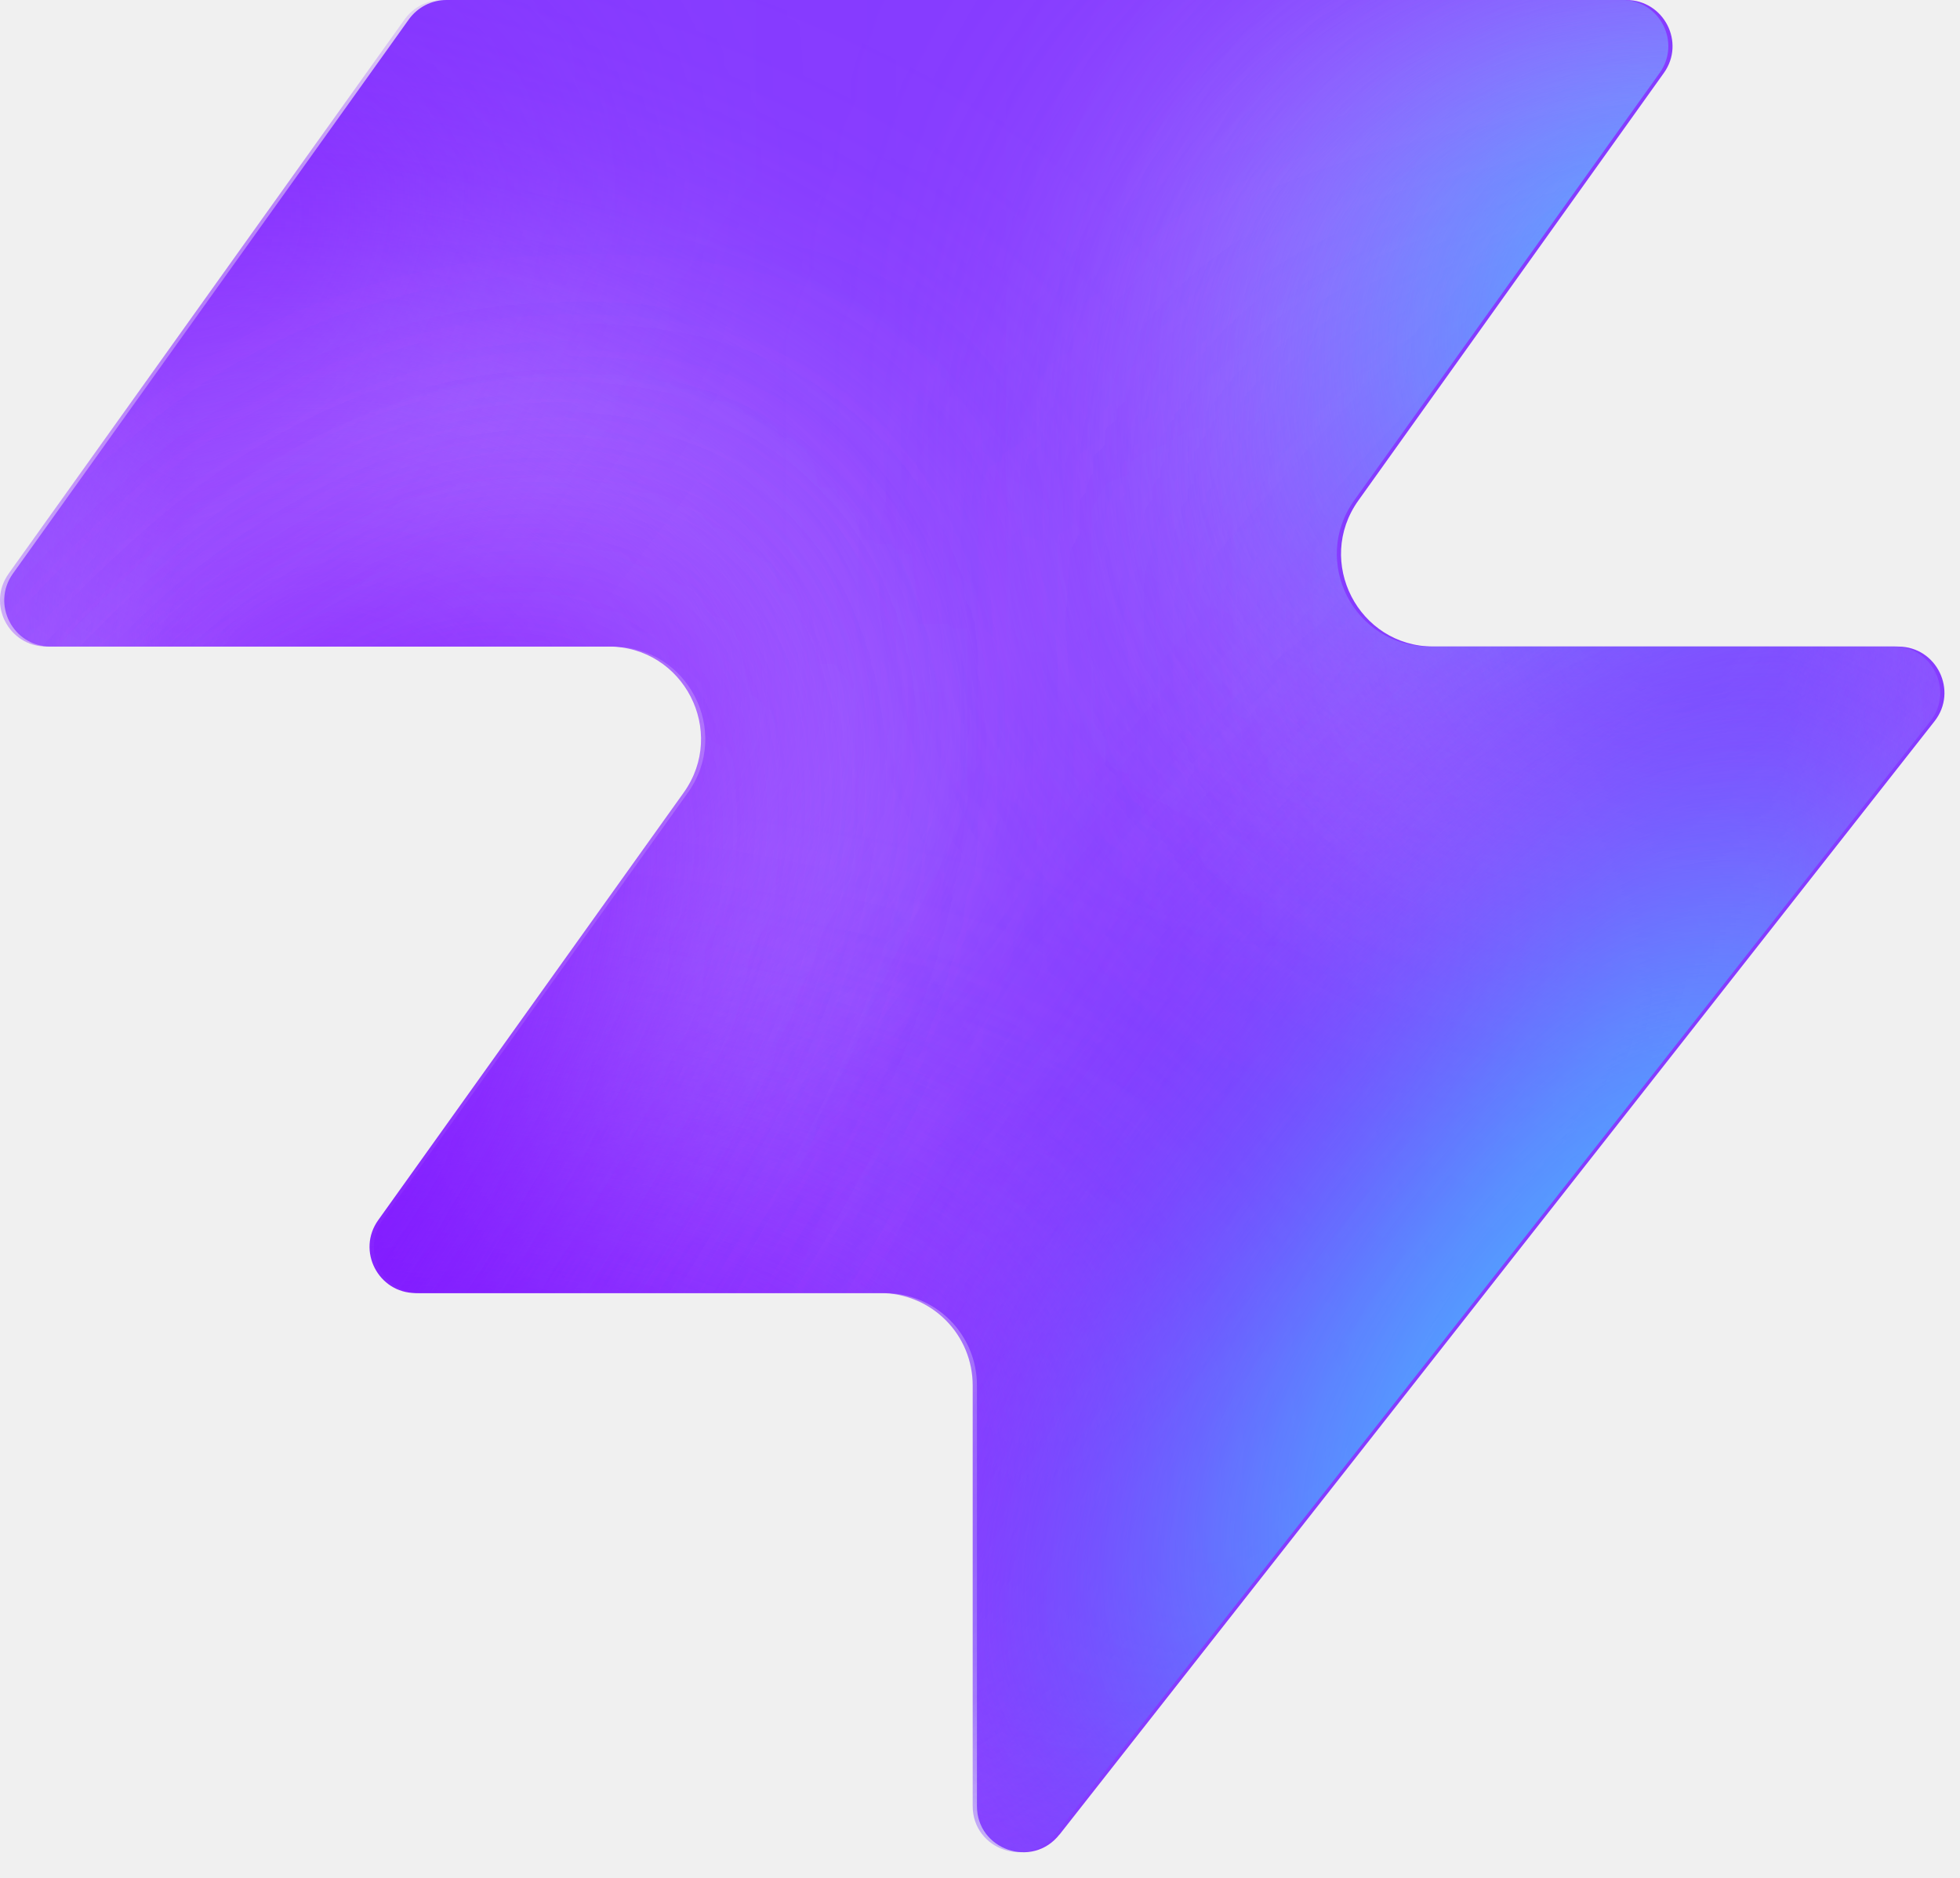
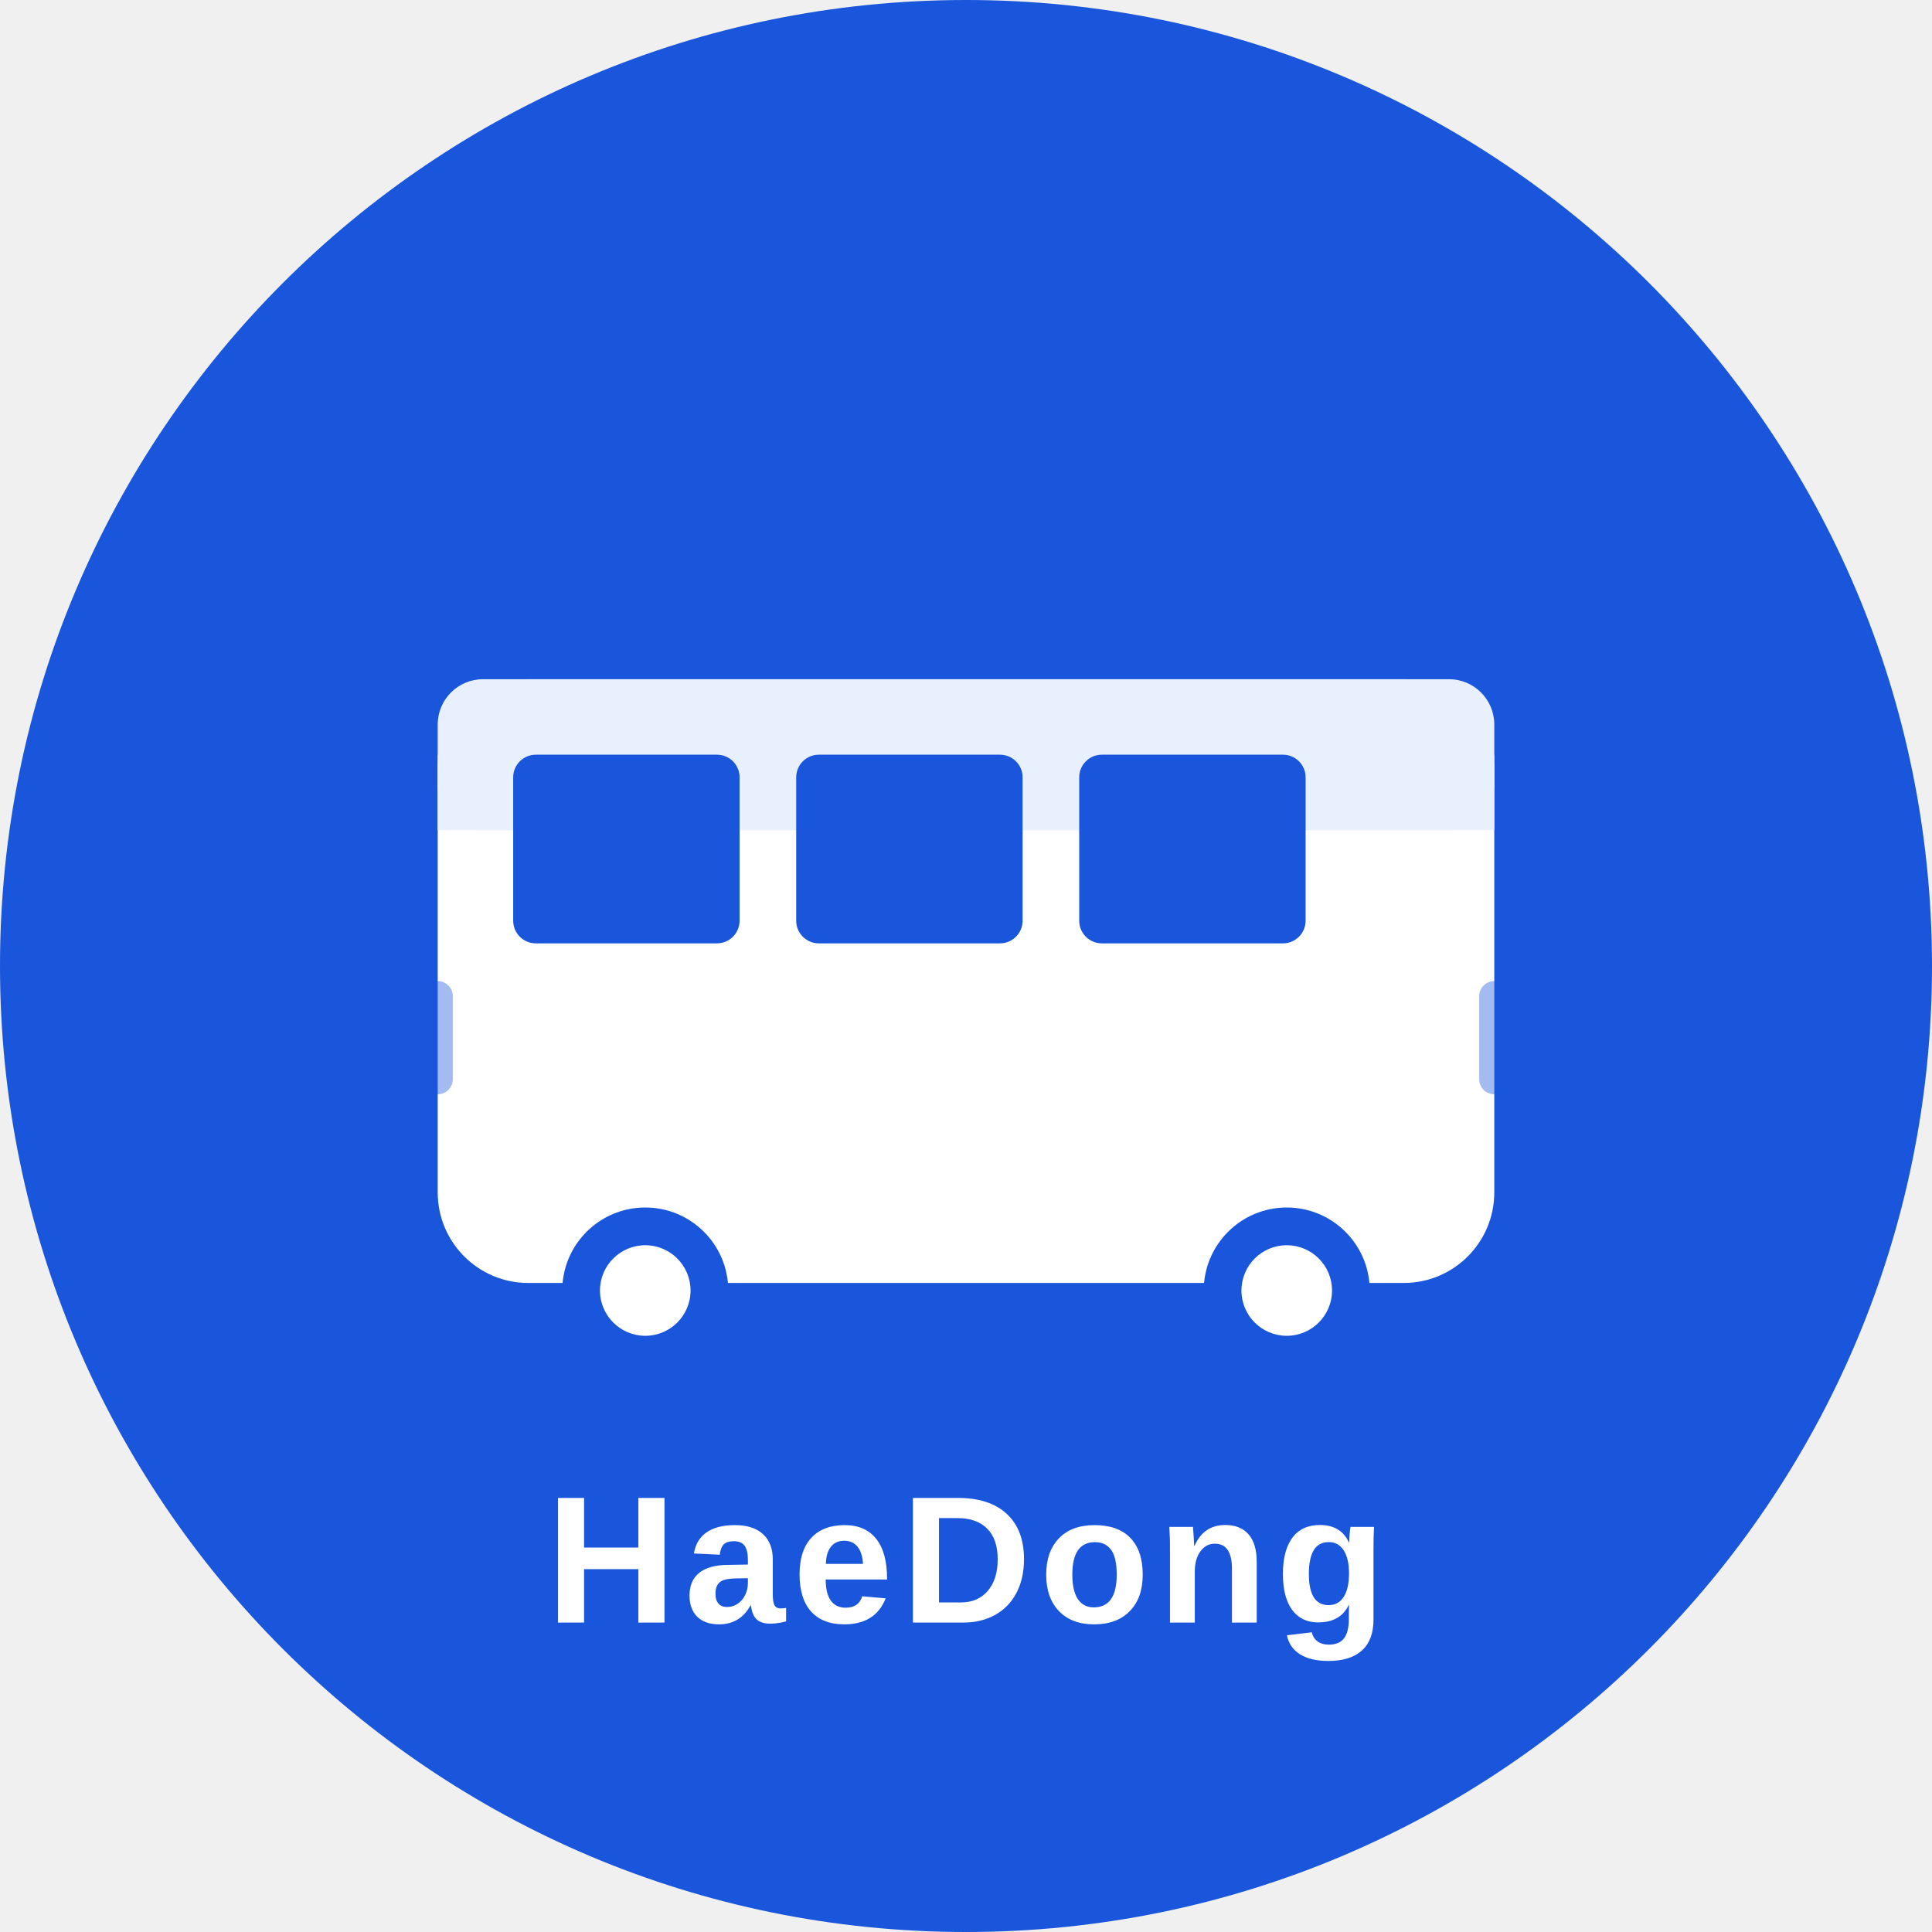
- <svg xmlns="http://www.w3.org/2000/svg" width="48" height="46" fill="none" viewBox="0 0 48 46">
-   <path fill="#863bff" d="M25.946 44.938c-.664.845-2.021.375-2.021-.698V33.937a2.26 2.26 0 0 0-2.262-2.262H10.287c-.92 0-1.456-1.04-.92-1.788l7.48-10.471c1.07-1.497 0-3.578-1.842-3.578H1.237c-.92 0-1.456-1.04-.92-1.788L10.013.474c.214-.297.556-.474.92-.474h28.894c.92 0 1.456 1.04.92 1.788l-7.48 10.471c-1.07 1.498 0 3.579 1.842 3.579h11.377c.943 0 1.473 1.088.89 1.83L25.947 44.94z" style="fill:#863bff;fill:color(display-p3 .525 .23 1);fill-opacity:1" />
-   <mask id="a" width="48" height="46" x="0" y="0" maskUnits="userSpaceOnUse" style="mask-type:alpha">
-     <path fill="#000" d="M25.842 44.938c-.664.844-2.021.375-2.021-.698V33.937a2.26 2.26 0 0 0-2.262-2.262H10.183c-.92 0-1.456-1.04-.92-1.788l7.48-10.471c1.07-1.498 0-3.579-1.842-3.579H1.133c-.92 0-1.456-1.04-.92-1.787L9.91.473c.214-.297.556-.474.92-.474h28.894c.92 0 1.456 1.04.92 1.788l-7.48 10.471c-1.07 1.498 0 3.578 1.842 3.578h11.377c.943 0 1.473 1.088.89 1.832L25.843 44.94z" style="fill:#000;fill-opacity:1" />
-   </mask>
-   <g mask="url(#a)">
-     <g filter="url(#b)">
-       <ellipse cx="5.508" cy="14.704" fill="#ede6ff" rx="5.508" ry="14.704" style="fill:#ede6ff;fill:color(display-p3 .927 .903 1);fill-opacity:1" transform="matrix(.00324 1 1 -.00324 -4.47 31.516)" />
-     </g>
-     <g filter="url(#c)">
-       <ellipse cx="10.399" cy="29.851" fill="#ede6ff" rx="10.399" ry="29.851" style="fill:#ede6ff;fill:color(display-p3 .927 .903 1);fill-opacity:1" transform="matrix(.00324 1 1 -.00324 -39.328 7.883)" />
-     </g>
-     <g filter="url(#d)">
-       <ellipse cx="5.508" cy="30.487" fill="#7e14ff" rx="5.508" ry="30.487" style="fill:#7e14ff;fill:color(display-p3 .492 .077 1);fill-opacity:1" transform="rotate(89.814 -25.913 -14.639)scale(1 -1)" />
-     </g>
-     <g filter="url(#e)">
-       <ellipse cx="5.508" cy="30.599" fill="#7e14ff" rx="5.508" ry="30.599" style="fill:#7e14ff;fill:color(display-p3 .492 .077 1);fill-opacity:1" transform="rotate(89.814 -32.644 -3.334)scale(1 -1)" />
-     </g>
-     <g filter="url(#f)">
-       <ellipse cx="5.508" cy="30.599" fill="#7e14ff" rx="5.508" ry="30.599" style="fill:#7e14ff;fill:color(display-p3 .492 .077 1);fill-opacity:1" transform="matrix(.00324 1 1 -.00324 -34.34 30.47)" />
-     </g>
-     <g filter="url(#g)">
-       <ellipse cx="14.072" cy="22.078" fill="#ede6ff" rx="14.072" ry="22.078" style="fill:#ede6ff;fill:color(display-p3 .927 .903 1);fill-opacity:1" transform="rotate(93.35 24.506 48.493)scale(-1 1)" />
-     </g>
-     <g filter="url(#h)">
-       <ellipse cx="3.47" cy="21.501" fill="#7e14ff" rx="3.47" ry="21.501" style="fill:#7e14ff;fill:color(display-p3 .492 .077 1);fill-opacity:1" transform="rotate(89.009 28.708 47.59)scale(-1 1)" />
-     </g>
-     <g filter="url(#i)">
-       <ellipse cx="3.47" cy="21.501" fill="#7e14ff" rx="3.47" ry="21.501" style="fill:#7e14ff;fill:color(display-p3 .492 .077 1);fill-opacity:1" transform="rotate(89.009 28.708 47.59)scale(-1 1)" />
-     </g>
-     <g filter="url(#j)">
-       <ellipse cx=".387" cy="8.972" fill="#7e14ff" rx="4.407" ry="29.108" style="fill:#7e14ff;fill:color(display-p3 .492 .077 1);fill-opacity:1" transform="rotate(39.51 .387 8.972)" />
-     </g>
-     <g filter="url(#k)">
-       <ellipse cx="47.523" cy="-6.092" fill="#7e14ff" rx="4.407" ry="29.108" style="fill:#7e14ff;fill:color(display-p3 .492 .077 1);fill-opacity:1" transform="rotate(37.892 47.523 -6.092)" />
-     </g>
-     <g filter="url(#l)">
-       <ellipse cx="41.412" cy="6.333" fill="#47bfff" rx="5.971" ry="9.665" style="fill:#47bfff;fill:color(display-p3 .28 .748 1);fill-opacity:1" transform="rotate(37.892 41.412 6.333)" />
-     </g>
-     <g filter="url(#m)">
-       <ellipse cx="-1.879" cy="38.332" fill="#7e14ff" rx="4.407" ry="29.108" style="fill:#7e14ff;fill:color(display-p3 .492 .077 1);fill-opacity:1" transform="rotate(37.892 -1.88 38.332)" />
-     </g>
-     <g filter="url(#n)">
-       <ellipse cx="-1.879" cy="38.332" fill="#7e14ff" rx="4.407" ry="29.108" style="fill:#7e14ff;fill:color(display-p3 .492 .077 1);fill-opacity:1" transform="rotate(37.892 -1.88 38.332)" />
-     </g>
-     <g filter="url(#o)">
-       <ellipse cx="35.651" cy="29.907" fill="#7e14ff" rx="4.407" ry="29.108" style="fill:#7e14ff;fill:color(display-p3 .492 .077 1);fill-opacity:1" transform="rotate(37.892 35.651 29.907)" />
-     </g>
-     <g filter="url(#p)">
-       <ellipse cx="38.418" cy="32.4" fill="#47bfff" rx="5.971" ry="15.297" style="fill:#47bfff;fill:color(display-p3 .28 .748 1);fill-opacity:1" transform="rotate(37.892 38.418 32.4)" />
-     </g>
-   </g>
-   <defs>
-     <filter id="b" width="60.045" height="41.654" x="-19.77" y="16.149" color-interpolation-filters="sRGB" filterUnits="userSpaceOnUse">
-       <feFlood flood-opacity="0" result="BackgroundImageFix" />
-       <feBlend in="SourceGraphic" in2="BackgroundImageFix" result="shape" />
-       <feGaussianBlur result="effect1_foregroundBlur_2002_17158" stdDeviation="7.659" />
-     </filter>
-     <filter id="c" width="90.34" height="51.437" x="-54.613" y="-7.533" color-interpolation-filters="sRGB" filterUnits="userSpaceOnUse">
-       <feFlood flood-opacity="0" result="BackgroundImageFix" />
-       <feBlend in="SourceGraphic" in2="BackgroundImageFix" result="shape" />
-       <feGaussianBlur result="effect1_foregroundBlur_2002_17158" stdDeviation="7.659" />
-     </filter>
-     <filter id="d" width="79.355" height="29.4" x="-49.64" y="2.03" color-interpolation-filters="sRGB" filterUnits="userSpaceOnUse">
-       <feFlood flood-opacity="0" result="BackgroundImageFix" />
-       <feBlend in="SourceGraphic" in2="BackgroundImageFix" result="shape" />
-       <feGaussianBlur result="effect1_foregroundBlur_2002_17158" stdDeviation="4.596" />
-     </filter>
-     <filter id="e" width="79.579" height="29.4" x="-45.045" y="20.029" color-interpolation-filters="sRGB" filterUnits="userSpaceOnUse">
-       <feFlood flood-opacity="0" result="BackgroundImageFix" />
-       <feBlend in="SourceGraphic" in2="BackgroundImageFix" result="shape" />
-       <feGaussianBlur result="effect1_foregroundBlur_2002_17158" stdDeviation="4.596" />
-     </filter>
-     <filter id="f" width="79.579" height="29.4" x="-43.513" y="21.178" color-interpolation-filters="sRGB" filterUnits="userSpaceOnUse">
-       <feFlood flood-opacity="0" result="BackgroundImageFix" />
-       <feBlend in="SourceGraphic" in2="BackgroundImageFix" result="shape" />
-       <feGaussianBlur result="effect1_foregroundBlur_2002_17158" stdDeviation="4.596" />
-     </filter>
-     <filter id="g" width="74.749" height="58.852" x="15.756" y="-17.901" color-interpolation-filters="sRGB" filterUnits="userSpaceOnUse">
-       <feFlood flood-opacity="0" result="BackgroundImageFix" />
-       <feBlend in="SourceGraphic" in2="BackgroundImageFix" result="shape" />
-       <feGaussianBlur result="effect1_foregroundBlur_2002_17158" stdDeviation="7.659" />
-     </filter>
-     <filter id="h" width="61.377" height="25.362" x="23.548" y="2.284" color-interpolation-filters="sRGB" filterUnits="userSpaceOnUse">
-       <feFlood flood-opacity="0" result="BackgroundImageFix" />
-       <feBlend in="SourceGraphic" in2="BackgroundImageFix" result="shape" />
-       <feGaussianBlur result="effect1_foregroundBlur_2002_17158" stdDeviation="4.596" />
-     </filter>
-     <filter id="i" width="61.377" height="25.362" x="23.548" y="2.284" color-interpolation-filters="sRGB" filterUnits="userSpaceOnUse">
-       <feFlood flood-opacity="0" result="BackgroundImageFix" />
-       <feBlend in="SourceGraphic" in2="BackgroundImageFix" result="shape" />
-       <feGaussianBlur result="effect1_foregroundBlur_2002_17158" stdDeviation="4.596" />
-     </filter>
-     <filter id="j" width="56.045" height="63.649" x="-27.636" y="-22.853" color-interpolation-filters="sRGB" filterUnits="userSpaceOnUse">
-       <feFlood flood-opacity="0" result="BackgroundImageFix" />
-       <feBlend in="SourceGraphic" in2="BackgroundImageFix" result="shape" />
-       <feGaussianBlur result="effect1_foregroundBlur_2002_17158" stdDeviation="4.596" />
-     </filter>
-     <filter id="k" width="54.814" height="64.646" x="20.116" y="-38.415" color-interpolation-filters="sRGB" filterUnits="userSpaceOnUse">
-       <feFlood flood-opacity="0" result="BackgroundImageFix" />
-       <feBlend in="SourceGraphic" in2="BackgroundImageFix" result="shape" />
-       <feGaussianBlur result="effect1_foregroundBlur_2002_17158" stdDeviation="4.596" />
-     </filter>
-     <filter id="l" width="33.541" height="35.313" x="24.641" y="-11.323" color-interpolation-filters="sRGB" filterUnits="userSpaceOnUse">
-       <feFlood flood-opacity="0" result="BackgroundImageFix" />
-       <feBlend in="SourceGraphic" in2="BackgroundImageFix" result="shape" />
-       <feGaussianBlur result="effect1_foregroundBlur_2002_17158" stdDeviation="4.596" />
-     </filter>
-     <filter id="m" width="54.814" height="64.646" x="-29.286" y="6.009" color-interpolation-filters="sRGB" filterUnits="userSpaceOnUse">
-       <feFlood flood-opacity="0" result="BackgroundImageFix" />
-       <feBlend in="SourceGraphic" in2="BackgroundImageFix" result="shape" />
-       <feGaussianBlur result="effect1_foregroundBlur_2002_17158" stdDeviation="4.596" />
-     </filter>
-     <filter id="n" width="54.814" height="64.646" x="-29.286" y="6.009" color-interpolation-filters="sRGB" filterUnits="userSpaceOnUse">
-       <feFlood flood-opacity="0" result="BackgroundImageFix" />
-       <feBlend in="SourceGraphic" in2="BackgroundImageFix" result="shape" />
-       <feGaussianBlur result="effect1_foregroundBlur_2002_17158" stdDeviation="4.596" />
-     </filter>
-     <filter id="o" width="54.814" height="64.646" x="8.244" y="-2.416" color-interpolation-filters="sRGB" filterUnits="userSpaceOnUse">
-       <feFlood flood-opacity="0" result="BackgroundImageFix" />
-       <feBlend in="SourceGraphic" in2="BackgroundImageFix" result="shape" />
-       <feGaussianBlur result="effect1_foregroundBlur_2002_17158" stdDeviation="4.596" />
-     </filter>
-     <filter id="p" width="39.409" height="43.623" x="18.713" y="10.588" color-interpolation-filters="sRGB" filterUnits="userSpaceOnUse">
-       <feFlood flood-opacity="0" result="BackgroundImageFix" />
-       <feBlend in="SourceGraphic" in2="BackgroundImageFix" result="shape" />
-       <feGaussianBlur result="effect1_foregroundBlur_2002_17158" stdDeviation="4.596" />
-     </filter>
-   </defs>
+ <svg xmlns="http://www.w3.org/2000/svg" width="512" height="512" viewBox="0 0 512 512">
+   <circle cx="256" cy="256" r="256" fill="#1a56db" />
+   <rect x="116" y="180" width="280" height="160" rx="24" fill="white" />
+   <rect x="116" y="180" width="280" height="40" rx="12" fill="#e8f0fe" />
+   <rect x="116" y="200" width="280" height="20" fill="#e8f0fe" />
+   <rect x="136" y="200" width="60" height="50" rx="6" fill="#1a56db" />
+   <rect x="211" y="200" width="60" height="50" rx="6" fill="#1a56db" />
+   <rect x="286" y="200" width="60" height="50" rx="6" fill="#1a56db" />
+   <circle cx="171" cy="342" r="22" fill="#1a56db" />
+   <circle cx="171" cy="342" r="12" fill="white" />
+   <circle cx="341" cy="342" r="22" fill="#1a56db" />
+   <circle cx="341" cy="342" r="12" fill="white" />
+   <rect x="112" y="260" width="8" height="30" rx="4" fill="#1a56db" opacity="0.4" />
+   <rect x="392" y="260" width="8" height="30" rx="4" fill="#1a56db" opacity="0.4" />
+   <text x="256" y="430" text-anchor="middle" font-family="Arial, sans-serif" font-size="48" font-weight="700" fill="white" letter-spacing="2">HaeDong</text>
</svg>
